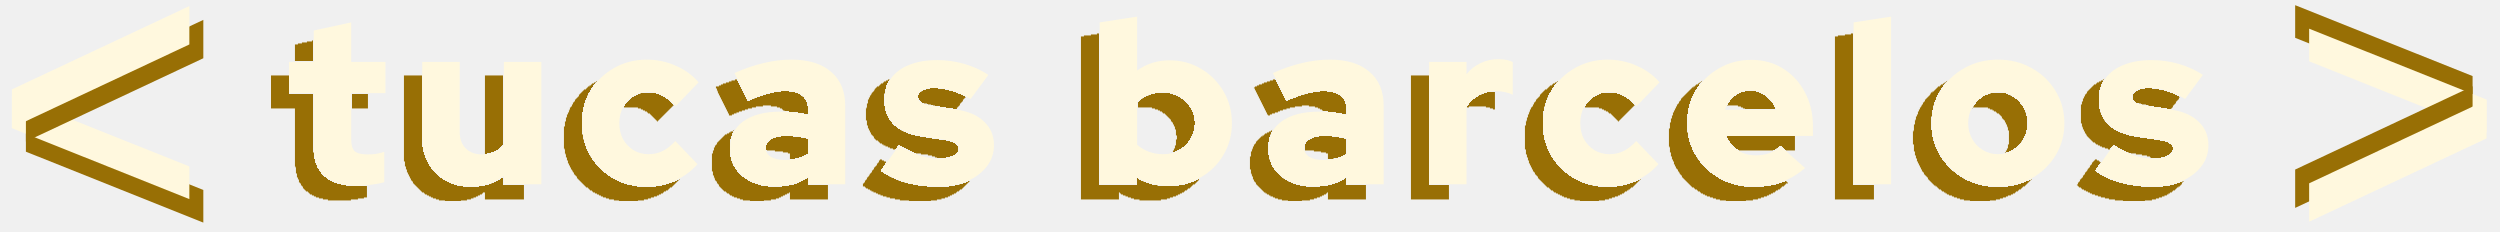
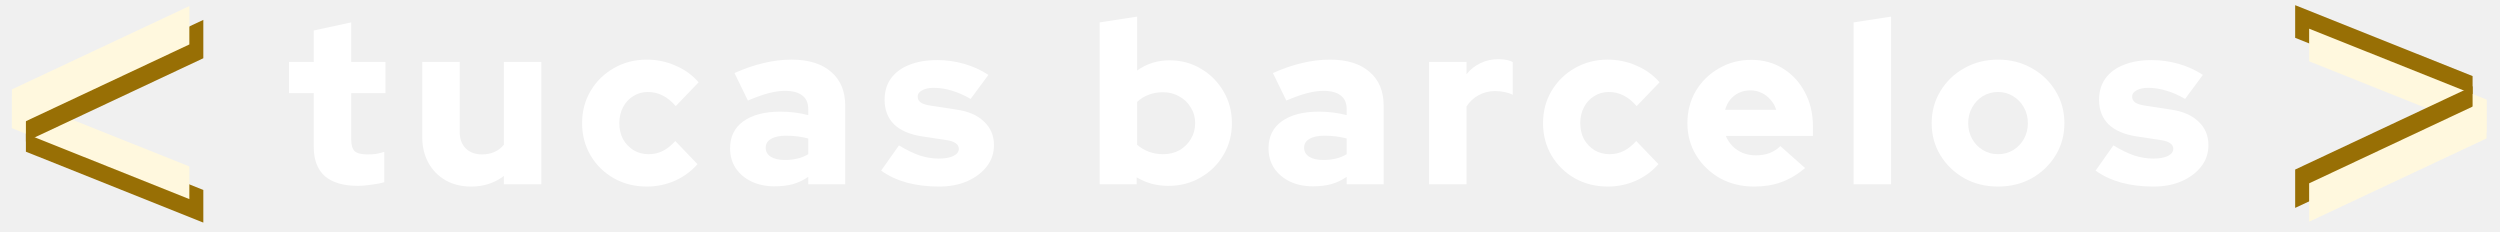
<svg xmlns="http://www.w3.org/2000/svg" width="692" height="64" viewBox="0 0 692 64" fill="none">
  <path d="M7.17 41.99L7.17 32.953L56.281 52.578L56.281 61.615L7.17 41.99Z" fill="#986F05" />
  <path d="M3.302 35.486L3.302 26.449L52.413 46.074L52.413 55.111L3.302 35.486Z" fill="#FFF8DE" />
  <path d="M7.17 28.56L7.17 39.178L56.281 16.12L56.281 5.502L7.17 28.56Z" fill="#986F05" />
  <path d="M3.302 24.743L3.302 35.361L52.413 12.303L52.413 1.685L3.302 24.743Z" fill="#FFF8DE" />
  <path d="M684.413 21.059L684.413 30.096L635.302 10.471L635.302 1.434L684.413 21.059Z" fill="#986F05" />
  <path d="M688.281 27.563L688.281 36.6L639.17 16.975L639.17 7.938L688.281 27.563Z" fill="#FFF8DE" />
  <path d="M684.413 34.489L684.413 23.871L635.302 46.929L635.302 57.547L684.413 34.489Z" fill="#986F05" />
  <path d="M688.281 38.306L688.281 27.688L639.17 50.746L639.17 61.364L688.281 38.306Z" fill="#FFF8DE" />
-   <g filter="url(#filter0_d_162_494)">
-     <path d="M99.136 51.448C95.083 51.448 92.011 50.552 89.92 48.76C87.872 46.925 86.848 44.237 86.848 40.696V25.784H80V17.144H86.848V8.44L97.216 6.2V17.144H106.688V25.784H97.216V38.648C97.216 40.141 97.536 41.208 98.176 41.848C98.859 42.445 100.032 42.744 101.696 42.744C102.549 42.744 103.317 42.701 104 42.616C104.725 42.488 105.515 42.296 106.368 42.04V50.424C105.429 50.723 104.235 50.957 102.784 51.128C101.333 51.341 100.117 51.448 99.136 51.448Z" fill="#FFF8DE" />
-     <path d="M130.384 51.64C127.738 51.64 125.392 51.064 123.344 49.912C121.338 48.76 119.76 47.16 118.608 45.112C117.456 43.021 116.88 40.653 116.88 38.008V17.144H127.248V36.6C127.248 38.435 127.802 39.928 128.912 41.08C130.064 42.189 131.557 42.744 133.392 42.744C134.714 42.744 135.888 42.509 136.912 42.04C137.936 41.571 138.789 40.909 139.472 40.056V17.144H149.84V51H139.472V48.696C136.912 50.659 133.882 51.64 130.384 51.64Z" fill="#FFF8DE" />
-     <path d="M179.045 51.64C175.674 51.64 172.623 50.872 169.893 49.336C167.204 47.8 165.071 45.709 163.493 43.064C161.914 40.376 161.125 37.389 161.125 34.104C161.125 30.776 161.914 27.789 163.493 25.144C165.071 22.499 167.204 20.408 169.893 18.872C172.623 17.293 175.674 16.504 179.045 16.504C181.818 16.504 184.463 17.059 186.981 18.168C189.498 19.235 191.631 20.771 193.381 22.776L187.045 29.368C185.85 28.003 184.634 27.021 183.397 26.424C182.159 25.784 180.794 25.464 179.301 25.464C177.807 25.464 176.463 25.848 175.269 26.616C174.074 27.341 173.135 28.365 172.453 29.688C171.77 30.968 171.429 32.44 171.429 34.104C171.429 35.725 171.77 37.197 172.453 38.52C173.178 39.8 174.159 40.824 175.397 41.592C176.634 42.317 178.021 42.68 179.557 42.68C180.965 42.68 182.266 42.381 183.461 41.784C184.655 41.187 185.807 40.269 186.917 39.032L193.061 45.432C191.354 47.395 189.263 48.931 186.789 50.04C184.314 51.107 181.732 51.64 179.045 51.64Z" fill="#FFF8DE" />
-     <path d="M214.376 51.576C211.987 51.576 209.854 51.128 207.976 50.232C206.142 49.336 204.691 48.099 203.624 46.52C202.6 44.941 202.088 43.128 202.088 41.08C202.088 37.837 203.304 35.341 205.736 33.592C208.211 31.8 211.646 30.904 216.04 30.904C218.686 30.904 221.246 31.224 223.721 31.864V30.2C223.721 28.493 223.166 27.235 222.057 26.424C220.99 25.571 219.39 25.144 217.257 25.144C215.934 25.144 214.441 25.357 212.777 25.784C211.155 26.211 209.235 26.893 207.016 27.832L203.304 20.216C206.078 18.979 208.745 18.061 211.305 17.464C213.907 16.824 216.51 16.504 219.113 16.504C223.806 16.504 227.454 17.635 230.057 19.896C232.659 22.115 233.96 25.251 233.96 29.304V51H223.721V48.952C222.355 49.891 220.904 50.573 219.368 51C217.875 51.384 216.211 51.576 214.376 51.576ZM211.945 40.888C211.945 41.955 212.414 42.787 213.352 43.384C214.291 43.981 215.592 44.28 217.257 44.28C218.494 44.28 219.646 44.152 220.712 43.896C221.822 43.64 222.825 43.235 223.721 42.68V38.328C222.739 38.072 221.736 37.88 220.712 37.752C219.688 37.624 218.643 37.56 217.576 37.56C215.784 37.56 214.398 37.859 213.417 38.456C212.435 39.011 211.945 39.821 211.945 40.888Z" fill="#FFF8DE" />
-     <path d="M259.899 51.64C256.699 51.64 253.734 51.277 251.003 50.552C248.272 49.784 245.904 48.675 243.899 47.224L248.827 40.248C250.96 41.528 252.902 42.467 254.651 43.064C256.4 43.619 258.128 43.896 259.835 43.896C261.542 43.896 262.886 43.661 263.867 43.192C264.891 42.68 265.403 42.019 265.403 41.208C265.403 40.568 265.126 40.056 264.571 39.672C264.016 39.245 263.142 38.947 261.947 38.776L255.227 37.752C251.856 37.24 249.275 36.131 247.483 34.424C245.734 32.675 244.859 30.413 244.859 27.64C244.859 25.336 245.435 23.373 246.587 21.752C247.782 20.088 249.467 18.829 251.643 17.976C253.819 17.08 256.422 16.632 259.451 16.632C261.926 16.632 264.379 16.973 266.811 17.656C269.243 18.339 271.504 19.363 273.595 20.728L268.667 27.384C266.832 26.317 265.083 25.549 263.419 25.08C261.755 24.568 260.091 24.312 258.427 24.312C257.104 24.312 256.038 24.547 255.227 25.016C254.416 25.443 254.011 26.019 254.011 26.744C254.011 27.427 254.31 27.981 254.907 28.408C255.504 28.792 256.528 29.091 257.979 29.304L264.699 30.328C268.027 30.797 270.587 31.907 272.379 33.656C274.214 35.363 275.131 37.539 275.131 40.184C275.131 42.403 274.47 44.365 273.147 46.072C271.824 47.779 270.011 49.144 267.707 50.168C265.446 51.149 262.843 51.64 259.899 51.64Z" fill="#FFF8DE" />
-     <path d="M304.385 51V6.2L314.753 4.6V19.512C317.399 17.635 320.385 16.696 323.714 16.696C326.956 16.696 329.879 17.485 332.481 19.064C335.084 20.6 337.153 22.691 338.689 25.336C340.225 27.939 340.993 30.861 340.993 34.104C340.993 37.347 340.204 40.291 338.625 42.936C337.089 45.539 334.977 47.608 332.289 49.144C329.644 50.68 326.679 51.448 323.393 51.448C321.815 51.448 320.279 51.256 318.785 50.872C317.292 50.445 315.905 49.848 314.625 49.08V51H304.385ZM321.921 42.68C323.628 42.68 325.143 42.317 326.465 41.592C327.788 40.824 328.833 39.8 329.602 38.52C330.412 37.197 330.817 35.725 330.817 34.104C330.817 32.483 330.412 31.032 329.602 29.752C328.833 28.429 327.767 27.405 326.401 26.68C325.079 25.912 323.585 25.528 321.921 25.528C320.471 25.528 319.148 25.763 317.953 26.232C316.759 26.659 315.692 27.32 314.753 28.216V40.056C315.649 40.867 316.716 41.507 317.953 41.976C319.191 42.445 320.513 42.68 321.921 42.68Z" fill="#FFF8DE" />
-     <path d="M363.414 51.576C361.025 51.576 358.891 51.128 357.014 50.232C355.179 49.336 353.729 48.099 352.662 46.52C351.638 44.941 351.126 43.128 351.126 41.08C351.126 37.837 352.342 35.341 354.774 33.592C357.249 31.8 360.683 30.904 365.078 30.904C367.723 30.904 370.283 31.224 372.758 31.864V30.2C372.758 28.493 372.203 27.235 371.094 26.424C370.027 25.571 368.427 25.144 366.294 25.144C364.971 25.144 363.478 25.357 361.814 25.784C360.193 26.211 358.273 26.893 356.054 27.832L352.342 20.216C355.115 18.979 357.782 18.061 360.342 17.464C362.945 16.824 365.547 16.504 368.15 16.504C372.843 16.504 376.491 17.635 379.094 19.896C381.697 22.115 382.998 25.251 382.998 29.304V51H372.758V48.952C371.393 49.891 369.942 50.573 368.406 51C366.913 51.384 365.249 51.576 363.414 51.576ZM360.982 40.888C360.982 41.955 361.451 42.787 362.39 43.384C363.329 43.981 364.63 44.28 366.294 44.28C367.531 44.28 368.683 44.152 369.75 43.896C370.859 43.64 371.862 43.235 372.758 42.68V38.328C371.777 38.072 370.774 37.88 369.75 37.752C368.726 37.624 367.681 37.56 366.614 37.56C364.822 37.56 363.435 37.859 362.454 38.456C361.473 39.011 360.982 39.821 360.982 40.888Z" fill="#FFF8DE" />
-     <path d="M395.561 51V17.144H405.929V20.536C407.038 19.171 408.339 18.147 409.833 17.464C411.326 16.739 412.99 16.376 414.825 16.376C416.659 16.419 417.961 16.696 418.729 17.208V26.232C418.046 25.891 417.278 25.635 416.424 25.464C415.571 25.293 414.697 25.208 413.801 25.208C412.179 25.208 410.664 25.592 409.257 26.36C407.891 27.085 406.782 28.131 405.929 29.496V51H395.561Z" fill="#FFF8DE" />
-     <path d="M445.032 51.64C441.661 51.64 438.611 50.872 435.88 49.336C433.192 47.8 431.059 45.709 429.48 43.064C427.901 40.376 427.112 37.389 427.112 34.104C427.112 30.776 427.901 27.789 429.48 25.144C431.059 22.499 433.192 20.408 435.88 18.872C438.611 17.293 441.661 16.504 445.032 16.504C447.805 16.504 450.451 17.059 452.968 18.168C455.485 19.235 457.619 20.771 459.368 22.776L453.032 29.368C451.837 28.003 450.621 27.021 449.384 26.424C448.147 25.784 446.781 25.464 445.288 25.464C443.795 25.464 442.451 25.848 441.256 26.616C440.061 27.341 439.123 28.365 438.44 29.688C437.757 30.968 437.416 32.44 437.416 34.104C437.416 35.725 437.757 37.197 438.44 38.52C439.165 39.8 440.147 40.824 441.384 41.592C442.621 42.317 444.008 42.68 445.544 42.68C446.952 42.68 448.253 42.381 449.448 41.784C450.643 41.187 451.795 40.269 452.904 39.032L459.048 45.432C457.341 47.395 455.251 48.931 452.776 50.04C450.301 51.107 447.72 51.64 445.032 51.64Z" fill="#FFF8DE" />
-     <path d="M485.507 51.64C482.051 51.64 478.915 50.872 476.099 49.336C473.325 47.757 471.128 45.645 469.507 43C467.885 40.355 467.074 37.389 467.074 34.104C467.074 30.819 467.842 27.853 469.379 25.208C470.957 22.563 473.091 20.472 475.779 18.936C478.466 17.357 481.453 16.568 484.738 16.568C488.066 16.568 491.01 17.379 493.57 19C496.13 20.579 498.136 22.755 499.587 25.528C501.08 28.301 501.827 31.48 501.827 35.064V37.624H477.698C478.168 38.691 478.786 39.629 479.555 40.44C480.365 41.251 481.325 41.891 482.435 42.36C483.544 42.787 484.738 43 486.018 43C487.426 43 488.706 42.787 489.858 42.36C491.01 41.891 491.992 41.251 492.802 40.44L499.651 46.52C497.517 48.312 495.32 49.613 493.059 50.424C490.84 51.235 488.323 51.64 485.507 51.64ZM477.507 30.392H491.651C491.309 29.283 490.776 28.344 490.051 27.576C489.368 26.765 488.557 26.147 487.618 25.72C486.68 25.251 485.656 25.016 484.547 25.016C483.395 25.016 482.349 25.229 481.41 25.656C480.472 26.083 479.661 26.701 478.979 27.512C478.339 28.28 477.848 29.24 477.507 30.392Z" fill="#FFF8DE" />
-     <path d="M513.073 51V6.2L523.441 4.6V51H513.073Z" fill="#FFF8DE" />
-     <path d="M553.055 51.64C549.599 51.64 546.484 50.872 543.711 49.336C540.938 47.757 538.74 45.645 537.119 43C535.498 40.355 534.687 37.389 534.687 34.104C534.687 30.819 535.498 27.853 537.119 25.208C538.74 22.52 540.938 20.408 543.711 18.872C546.484 17.293 549.599 16.504 553.055 16.504C556.511 16.504 559.626 17.293 562.399 18.872C565.172 20.408 567.37 22.52 568.991 25.208C570.612 27.853 571.423 30.819 571.423 34.104C571.423 37.389 570.612 40.355 568.991 43C567.37 45.645 565.172 47.757 562.399 49.336C559.626 50.872 556.511 51.64 553.055 51.64ZM553.055 42.68C554.634 42.68 556.042 42.296 557.279 41.528C558.516 40.76 559.498 39.736 560.223 38.456C560.948 37.133 561.311 35.683 561.311 34.104C561.311 32.483 560.948 31.032 560.223 29.752C559.498 28.429 558.495 27.384 557.215 26.616C555.978 25.848 554.591 25.464 553.055 25.464C551.519 25.464 550.111 25.848 548.831 26.616C547.594 27.384 546.612 28.429 545.887 29.752C545.162 31.032 544.799 32.483 544.799 34.104C544.799 35.683 545.162 37.133 545.887 38.456C546.612 39.736 547.594 40.76 548.831 41.528C550.111 42.296 551.519 42.68 553.055 42.68Z" fill="#FFF8DE" />
-     <path d="M596.062 51.64C592.862 51.64 589.896 51.277 587.166 50.552C584.435 49.784 582.067 48.675 580.062 47.224L584.99 40.248C587.123 41.528 589.064 42.467 590.814 43.064C592.563 43.619 594.291 43.896 595.997 43.896C597.704 43.896 599.048 43.661 600.03 43.192C601.054 42.68 601.565 42.019 601.565 41.208C601.565 40.568 601.288 40.056 600.734 39.672C600.179 39.245 599.304 38.947 598.109 38.776L591.39 37.752C588.019 37.24 585.438 36.131 583.646 34.424C581.896 32.675 581.022 30.413 581.022 27.64C581.022 25.336 581.598 23.373 582.75 21.752C583.944 20.088 585.63 18.829 587.806 17.976C589.982 17.08 592.584 16.632 595.614 16.632C598.088 16.632 600.542 16.973 602.974 17.656C605.406 18.339 607.667 19.363 609.758 20.728L604.83 27.384C602.995 26.317 601.246 25.549 599.582 25.08C597.918 24.568 596.254 24.312 594.59 24.312C593.267 24.312 592.2 24.547 591.39 25.016C590.579 25.443 590.174 26.019 590.174 26.744C590.174 27.427 590.472 27.981 591.07 28.408C591.667 28.792 592.691 29.091 594.142 29.304L600.862 30.328C604.19 30.797 606.75 31.907 608.542 33.656C610.376 35.363 611.294 37.539 611.294 40.184C611.294 42.403 610.632 44.365 609.31 46.072C607.987 47.779 606.174 49.144 603.87 50.168C601.608 51.149 599.005 51.64 596.062 51.64Z" fill="#FFF8DE" />
-   </g>
-   <defs>
-     <filter id="filter0_d_162_494" x="75" y="4.6" width="536.293" height="51.04" filterUnits="userSpaceOnUse" color-interpolation-filters="sRGB">
-       <feFlood flood-opacity="0" result="BackgroundImageFix" />
-       <feColorMatrix in="SourceAlpha" type="matrix" values="0 0 0 0 0 0 0 0 0 0 0 0 0 0 0 0 0 0 127 0" result="hardAlpha" />
-       <feOffset dx="-5" dy="4" />
-       <feComposite in2="hardAlpha" operator="out" />
-       <feColorMatrix type="matrix" values="0 0 0 0 0.596 0 0 0 0 0.435 0 0 0 0 0.02 0 0 0 1 0" />
-       <feBlend mode="normal" in2="BackgroundImageFix" result="effect1_dropShadow_162_494" />
-       <feBlend mode="normal" in="SourceGraphic" in2="effect1_dropShadow_162_494" result="shape" />
-     </filter>
-   </defs>
+   <path d="M99.136 51.448C95.083 51.448 92.011 50.552 89.92 48.76C87.872 46.925 86.848 44.237 86.848 40.696V25.784H80V17.144H86.848V8.44L97.216 6.2V17.144H106.688V25.784H97.216V38.648C97.216 40.141 97.536 41.208 98.176 41.848C98.859 42.445 100.032 42.744 101.696 42.744C102.549 42.744 103.317 42.701 104 42.616C104.725 42.488 105.515 42.296 106.368 42.04V50.424C105.429 50.723 104.235 50.957 102.784 51.128C101.333 51.341 100.117 51.448 99.136 51.448Z" fill="white" />
+   <path d="M130.384 51.64C127.738 51.64 125.392 51.064 123.344 49.912C121.338 48.76 119.76 47.16 118.608 45.112C117.456 43.021 116.88 40.653 116.88 38.008V17.144H127.248V36.6C127.248 38.435 127.802 39.928 128.912 41.08C130.064 42.189 131.557 42.744 133.392 42.744C134.714 42.744 135.888 42.509 136.912 42.04C137.936 41.571 138.789 40.909 139.472 40.056V17.144H149.84V51H139.472V48.696C136.912 50.659 133.882 51.64 130.384 51.64Z" fill="white" />
+   <path d="M179.045 51.64C175.674 51.64 172.623 50.872 169.893 49.336C167.204 47.8 165.071 45.709 163.493 43.064C161.914 40.376 161.125 37.389 161.125 34.104C161.125 30.776 161.914 27.789 163.493 25.144C165.071 22.499 167.204 20.408 169.893 18.872C172.623 17.293 175.674 16.504 179.045 16.504C181.818 16.504 184.463 17.059 186.981 18.168C189.498 19.235 191.631 20.771 193.381 22.776L187.045 29.368C185.85 28.003 184.634 27.021 183.397 26.424C182.159 25.784 180.794 25.464 179.301 25.464C177.807 25.464 176.463 25.848 175.269 26.616C174.074 27.341 173.135 28.365 172.453 29.688C171.77 30.968 171.429 32.44 171.429 34.104C171.429 35.725 171.77 37.197 172.453 38.52C173.178 39.8 174.159 40.824 175.397 41.592C176.634 42.317 178.021 42.68 179.557 42.68C180.965 42.68 182.266 42.381 183.461 41.784C184.655 41.187 185.807 40.269 186.917 39.032L193.061 45.432C191.354 47.395 189.263 48.931 186.789 50.04C184.314 51.107 181.732 51.64 179.045 51.64Z" fill="white" />
+   <path d="M214.376 51.576C211.987 51.576 209.854 51.128 207.976 50.232C206.142 49.336 204.691 48.099 203.624 46.52C202.6 44.941 202.088 43.128 202.088 41.08C202.088 37.837 203.304 35.341 205.736 33.592C208.211 31.8 211.646 30.904 216.04 30.904C218.686 30.904 221.246 31.224 223.721 31.864V30.2C223.721 28.493 223.166 27.235 222.057 26.424C220.99 25.571 219.39 25.144 217.257 25.144C215.934 25.144 214.441 25.357 212.777 25.784C211.155 26.211 209.235 26.893 207.016 27.832L203.304 20.216C206.078 18.979 208.745 18.061 211.305 17.464C213.907 16.824 216.51 16.504 219.113 16.504C223.806 16.504 227.454 17.635 230.057 19.896C232.659 22.115 233.96 25.251 233.96 29.304V51H223.721V48.952C222.355 49.891 220.904 50.573 219.368 51C217.875 51.384 216.211 51.576 214.376 51.576ZM211.945 40.888C211.945 41.955 212.414 42.787 213.352 43.384C214.291 43.981 215.592 44.28 217.257 44.28C218.494 44.28 219.646 44.152 220.712 43.896C221.822 43.64 222.825 43.235 223.721 42.68V38.328C222.739 38.072 221.736 37.88 220.712 37.752C219.688 37.624 218.643 37.56 217.576 37.56C215.784 37.56 214.398 37.859 213.417 38.456C212.435 39.011 211.945 39.821 211.945 40.888Z" fill="white" />
+   <path d="M259.899 51.64C256.699 51.64 253.734 51.277 251.003 50.552C248.272 49.784 245.904 48.675 243.899 47.224L248.827 40.248C250.96 41.528 252.902 42.467 254.651 43.064C256.4 43.619 258.128 43.896 259.835 43.896C261.542 43.896 262.886 43.661 263.867 43.192C264.891 42.68 265.403 42.019 265.403 41.208C265.403 40.568 265.126 40.056 264.571 39.672C264.016 39.245 263.142 38.947 261.947 38.776L255.227 37.752C251.856 37.24 249.275 36.131 247.483 34.424C245.734 32.675 244.859 30.413 244.859 27.64C244.859 25.336 245.435 23.373 246.587 21.752C247.782 20.088 249.467 18.829 251.643 17.976C253.819 17.08 256.422 16.632 259.451 16.632C261.926 16.632 264.379 16.973 266.811 17.656C269.243 18.339 271.504 19.363 273.595 20.728L268.667 27.384C266.832 26.317 265.083 25.549 263.419 25.08C261.755 24.568 260.091 24.312 258.427 24.312C257.104 24.312 256.038 24.547 255.227 25.016C254.416 25.443 254.011 26.019 254.011 26.744C254.011 27.427 254.31 27.981 254.907 28.408C255.504 28.792 256.528 29.091 257.979 29.304L264.699 30.328C268.027 30.797 270.587 31.907 272.379 33.656C274.214 35.363 275.131 37.539 275.131 40.184C275.131 42.403 274.47 44.365 273.147 46.072C271.824 47.779 270.011 49.144 267.707 50.168C265.446 51.149 262.843 51.64 259.899 51.64Z" fill="white" />
+   <path d="M304.385 51V6.2L314.753 4.6V19.512C317.399 17.635 320.385 16.696 323.714 16.696C326.956 16.696 329.879 17.485 332.481 19.064C335.084 20.6 337.153 22.691 338.689 25.336C340.225 27.939 340.993 30.861 340.993 34.104C340.993 37.347 340.204 40.291 338.625 42.936C337.089 45.539 334.977 47.608 332.289 49.144C329.644 50.68 326.679 51.448 323.393 51.448C321.815 51.448 320.279 51.256 318.785 50.872C317.292 50.445 315.905 49.848 314.625 49.08V51H304.385ZM321.921 42.68C323.628 42.68 325.143 42.317 326.465 41.592C327.788 40.824 328.833 39.8 329.602 38.52C330.412 37.197 330.817 35.725 330.817 34.104C330.817 32.483 330.412 31.032 329.602 29.752C328.833 28.429 327.767 27.405 326.401 26.68C325.079 25.912 323.585 25.528 321.921 25.528C320.471 25.528 319.148 25.763 317.953 26.232C316.759 26.659 315.692 27.32 314.753 28.216V40.056C315.649 40.867 316.716 41.507 317.953 41.976C319.191 42.445 320.513 42.68 321.921 42.68Z" fill="white" />
+   <path d="M363.414 51.576C361.025 51.576 358.891 51.128 357.014 50.232C355.179 49.336 353.729 48.099 352.662 46.52C351.638 44.941 351.126 43.128 351.126 41.08C351.126 37.837 352.342 35.341 354.774 33.592C357.249 31.8 360.683 30.904 365.078 30.904C367.723 30.904 370.283 31.224 372.758 31.864V30.2C372.758 28.493 372.203 27.235 371.094 26.424C370.027 25.571 368.427 25.144 366.294 25.144C364.971 25.144 363.478 25.357 361.814 25.784C360.193 26.211 358.273 26.893 356.054 27.832L352.342 20.216C355.115 18.979 357.782 18.061 360.342 17.464C362.945 16.824 365.547 16.504 368.15 16.504C372.843 16.504 376.491 17.635 379.094 19.896C381.697 22.115 382.998 25.251 382.998 29.304V51H372.758V48.952C371.393 49.891 369.942 50.573 368.406 51C366.913 51.384 365.249 51.576 363.414 51.576ZM360.982 40.888C360.982 41.955 361.451 42.787 362.39 43.384C363.329 43.981 364.63 44.28 366.294 44.28C367.531 44.28 368.683 44.152 369.75 43.896C370.859 43.64 371.862 43.235 372.758 42.68V38.328C371.777 38.072 370.774 37.88 369.75 37.752C368.726 37.624 367.681 37.56 366.614 37.56C364.822 37.56 363.435 37.859 362.454 38.456C361.473 39.011 360.982 39.821 360.982 40.888Z" fill="white" />
+   <path d="M395.561 51V17.144H405.929V20.536C407.038 19.171 408.339 18.147 409.833 17.464C411.326 16.739 412.99 16.376 414.825 16.376C416.659 16.419 417.961 16.696 418.729 17.208V26.232C418.046 25.891 417.278 25.635 416.424 25.464C415.571 25.293 414.697 25.208 413.801 25.208C412.179 25.208 410.664 25.592 409.257 26.36C407.891 27.085 406.782 28.131 405.929 29.496V51H395.561Z" fill="white" />
+   <path d="M445.032 51.64C441.661 51.64 438.611 50.872 435.88 49.336C433.192 47.8 431.059 45.709 429.48 43.064C427.901 40.376 427.112 37.389 427.112 34.104C427.112 30.776 427.901 27.789 429.48 25.144C431.059 22.499 433.192 20.408 435.88 18.872C438.611 17.293 441.661 16.504 445.032 16.504C447.805 16.504 450.451 17.059 452.968 18.168C455.485 19.235 457.619 20.771 459.368 22.776L453.032 29.368C451.837 28.003 450.621 27.021 449.384 26.424C448.147 25.784 446.781 25.464 445.288 25.464C443.795 25.464 442.451 25.848 441.256 26.616C440.061 27.341 439.123 28.365 438.44 29.688C437.757 30.968 437.416 32.44 437.416 34.104C437.416 35.725 437.757 37.197 438.44 38.52C439.165 39.8 440.147 40.824 441.384 41.592C442.621 42.317 444.008 42.68 445.544 42.68C446.952 42.68 448.253 42.381 449.448 41.784C450.643 41.187 451.795 40.269 452.904 39.032L459.048 45.432C457.341 47.395 455.251 48.931 452.776 50.04C450.301 51.107 447.72 51.64 445.032 51.64Z" fill="white" />
+   <path d="M485.507 51.64C482.051 51.64 478.915 50.872 476.099 49.336C473.325 47.757 471.128 45.645 469.507 43C467.885 40.355 467.074 37.389 467.074 34.104C467.074 30.819 467.842 27.853 469.379 25.208C470.957 22.563 473.091 20.472 475.779 18.936C478.466 17.357 481.453 16.568 484.738 16.568C488.066 16.568 491.01 17.379 493.57 19C496.13 20.579 498.136 22.755 499.587 25.528C501.08 28.301 501.827 31.48 501.827 35.064V37.624H477.698C478.168 38.691 478.786 39.629 479.555 40.44C480.365 41.251 481.325 41.891 482.435 42.36C483.544 42.787 484.738 43 486.018 43C487.426 43 488.706 42.787 489.858 42.36C491.01 41.891 491.992 41.251 492.802 40.44L499.651 46.52C497.517 48.312 495.32 49.613 493.059 50.424C490.84 51.235 488.323 51.64 485.507 51.64ZM477.507 30.392H491.651C491.309 29.283 490.776 28.344 490.051 27.576C489.368 26.765 488.557 26.147 487.618 25.72C486.68 25.251 485.656 25.016 484.547 25.016C483.395 25.016 482.349 25.229 481.41 25.656C480.472 26.083 479.661 26.701 478.979 27.512C478.339 28.28 477.848 29.24 477.507 30.392Z" fill="white" />
+   <path d="M513.073 51V6.2L523.441 4.6V51H513.073Z" fill="white" />
+   <path d="M553.055 51.64C549.599 51.64 546.484 50.872 543.711 49.336C540.938 47.757 538.74 45.645 537.119 43C535.498 40.355 534.687 37.389 534.687 34.104C534.687 30.819 535.498 27.853 537.119 25.208C538.74 22.52 540.938 20.408 543.711 18.872C546.484 17.293 549.599 16.504 553.055 16.504C556.511 16.504 559.626 17.293 562.399 18.872C565.172 20.408 567.37 22.52 568.991 25.208C570.612 27.853 571.423 30.819 571.423 34.104C571.423 37.389 570.612 40.355 568.991 43C567.37 45.645 565.172 47.757 562.399 49.336C559.626 50.872 556.511 51.64 553.055 51.64ZM553.055 42.68C554.634 42.68 556.042 42.296 557.279 41.528C558.516 40.76 559.498 39.736 560.223 38.456C560.948 37.133 561.311 35.683 561.311 34.104C561.311 32.483 560.948 31.032 560.223 29.752C559.498 28.429 558.495 27.384 557.215 26.616C555.978 25.848 554.591 25.464 553.055 25.464C551.519 25.464 550.111 25.848 548.831 26.616C547.594 27.384 546.612 28.429 545.887 29.752C545.162 31.032 544.799 32.483 544.799 34.104C544.799 35.683 545.162 37.133 545.887 38.456C546.612 39.736 547.594 40.76 548.831 41.528C550.111 42.296 551.519 42.68 553.055 42.68Z" fill="white" />
+   <path d="M596.062 51.64C592.862 51.64 589.896 51.277 587.166 50.552C584.435 49.784 582.067 48.675 580.062 47.224L584.99 40.248C587.123 41.528 589.064 42.467 590.814 43.064C592.563 43.619 594.291 43.896 595.997 43.896C597.704 43.896 599.048 43.661 600.03 43.192C601.054 42.68 601.565 42.019 601.565 41.208C601.565 40.568 601.288 40.056 600.734 39.672C600.179 39.245 599.304 38.947 598.109 38.776L591.39 37.752C588.019 37.24 585.438 36.131 583.646 34.424C581.896 32.675 581.022 30.413 581.022 27.64C581.022 25.336 581.598 23.373 582.75 21.752C583.944 20.088 585.63 18.829 587.806 17.976C589.982 17.08 592.584 16.632 595.614 16.632C598.088 16.632 600.542 16.973 602.974 17.656C605.406 18.339 607.667 19.363 609.758 20.728L604.83 27.384C602.995 26.317 601.246 25.549 599.582 25.08C597.918 24.568 596.254 24.312 594.59 24.312C593.267 24.312 592.2 24.547 591.39 25.016C590.579 25.443 590.174 26.019 590.174 26.744C590.174 27.427 590.472 27.981 591.07 28.408C591.667 28.792 592.691 29.091 594.142 29.304L600.862 30.328C604.19 30.797 606.75 31.907 608.542 33.656C610.376 35.363 611.294 37.539 611.294 40.184C611.294 42.403 610.632 44.365 609.31 46.072C607.987 47.779 606.174 49.144 603.87 50.168C601.608 51.149 599.005 51.64 596.062 51.64Z" fill="white" />
</svg>
